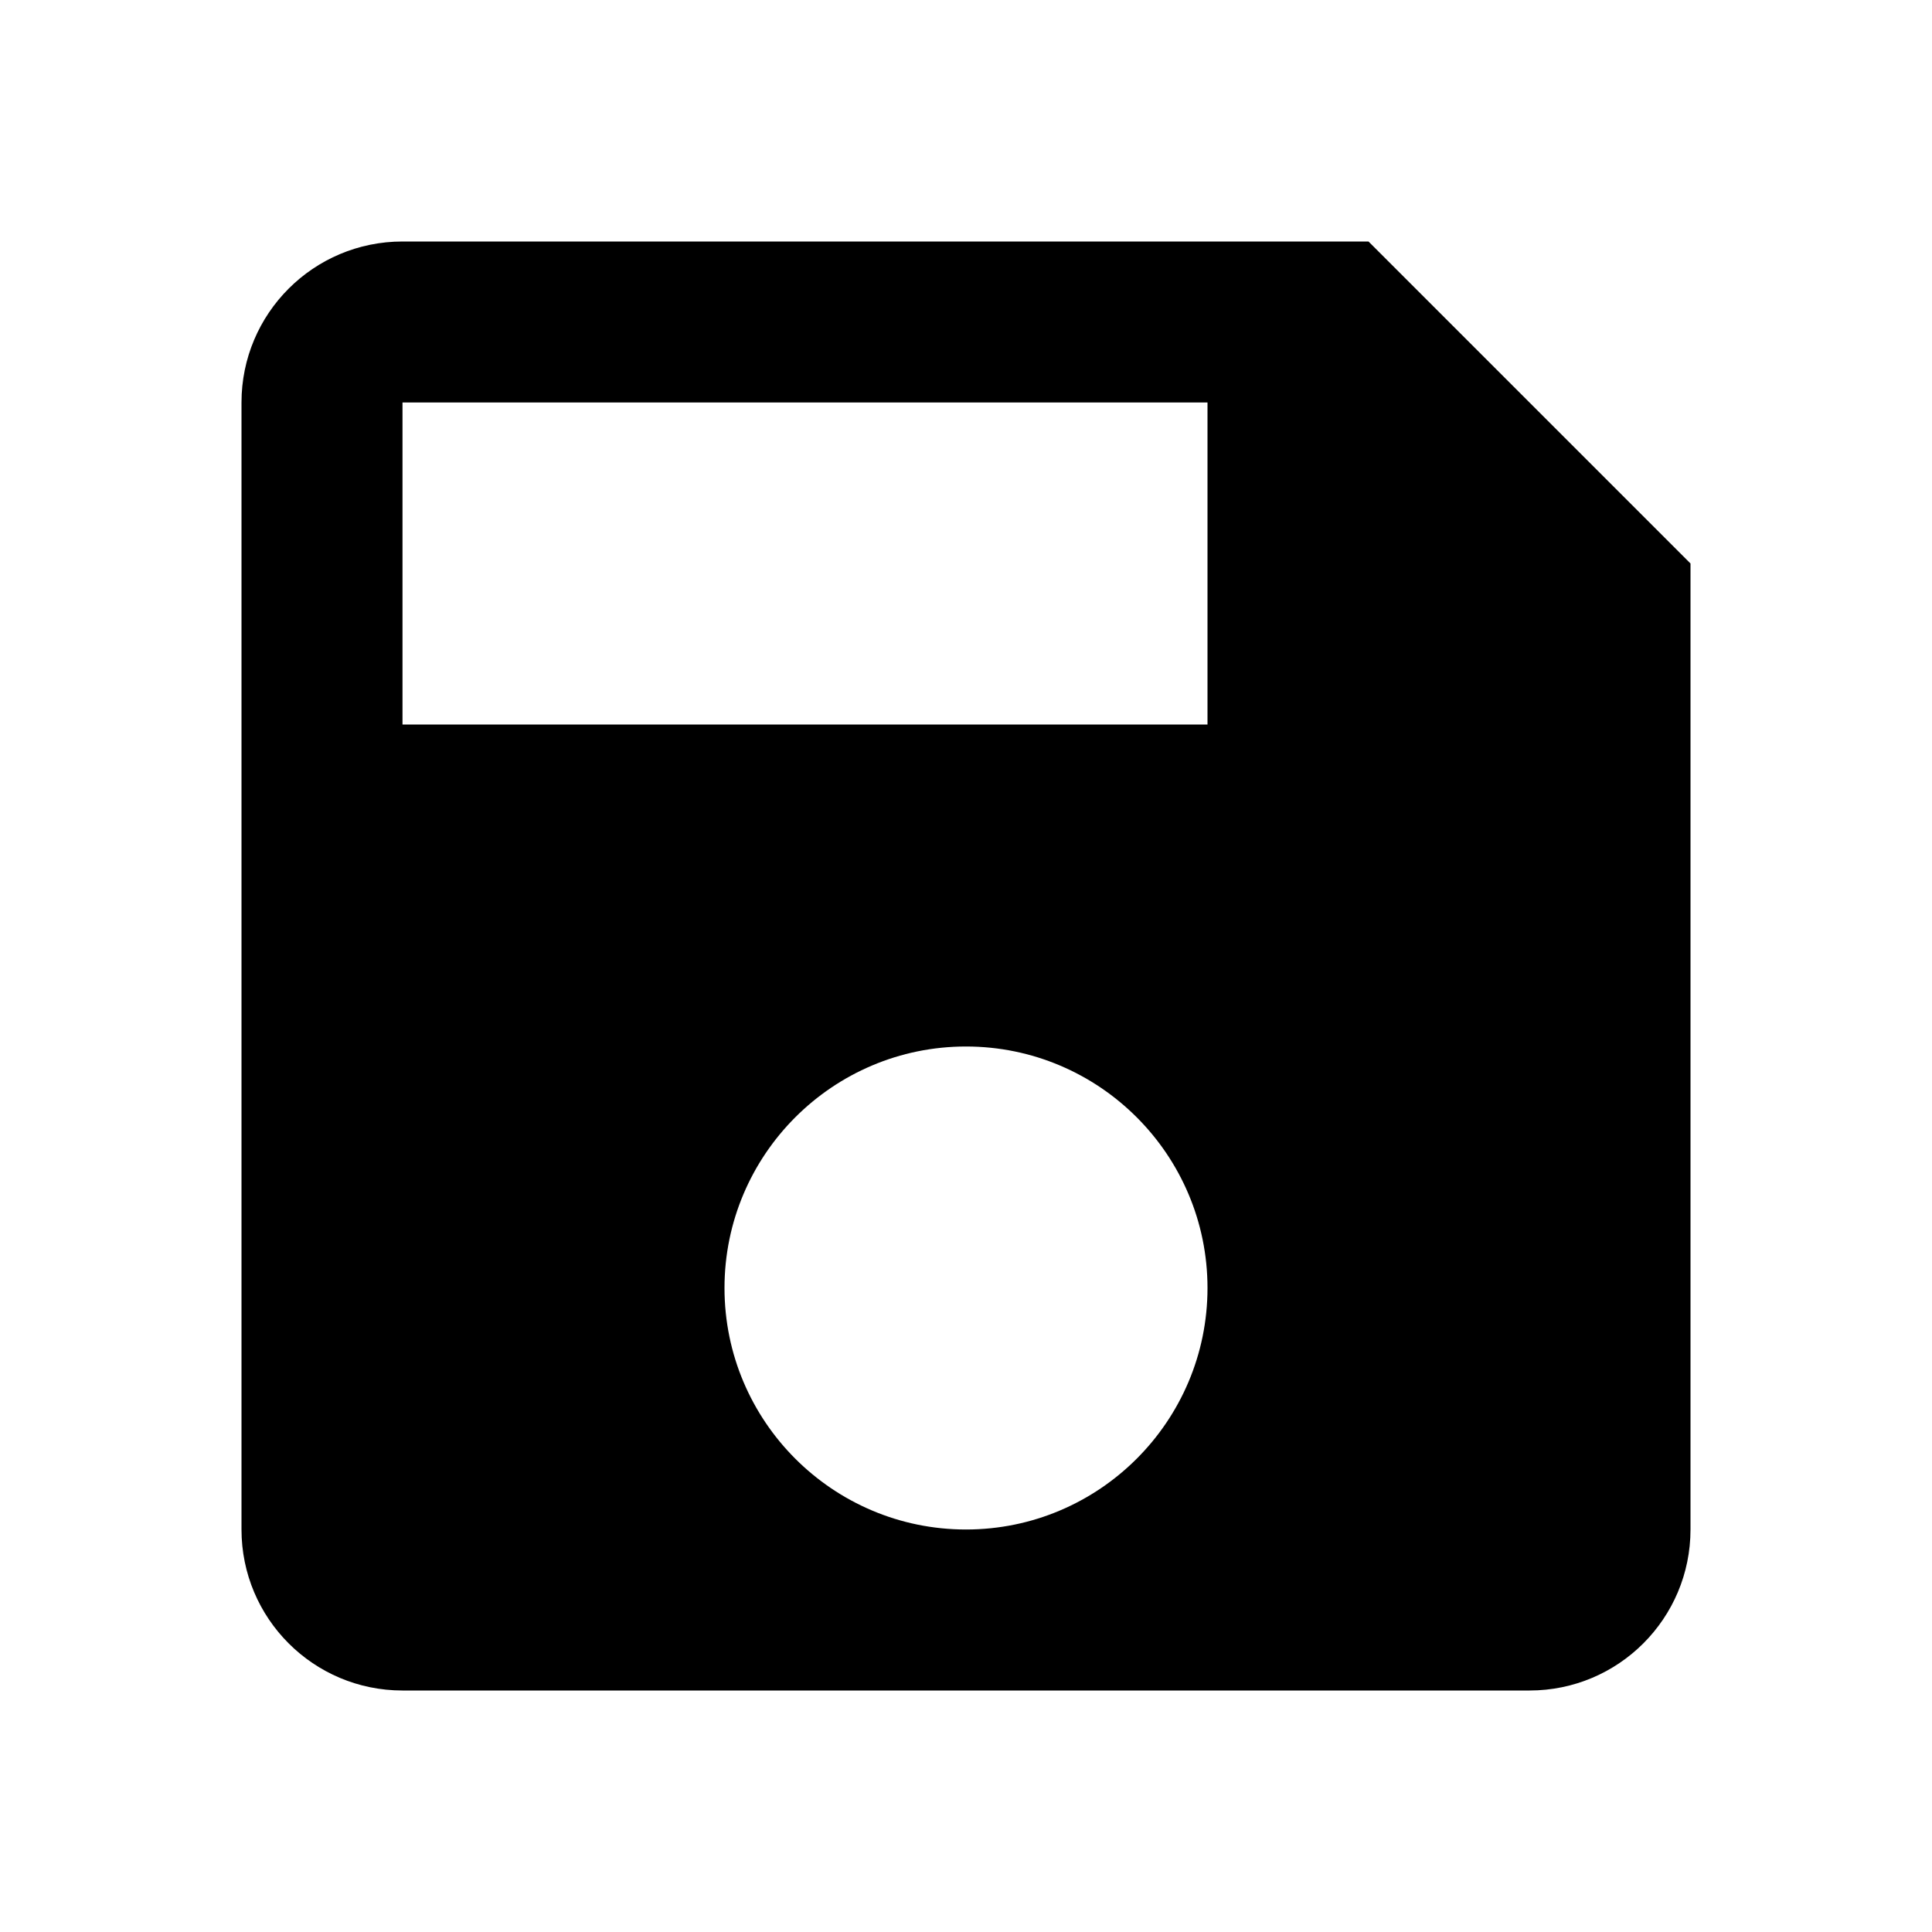
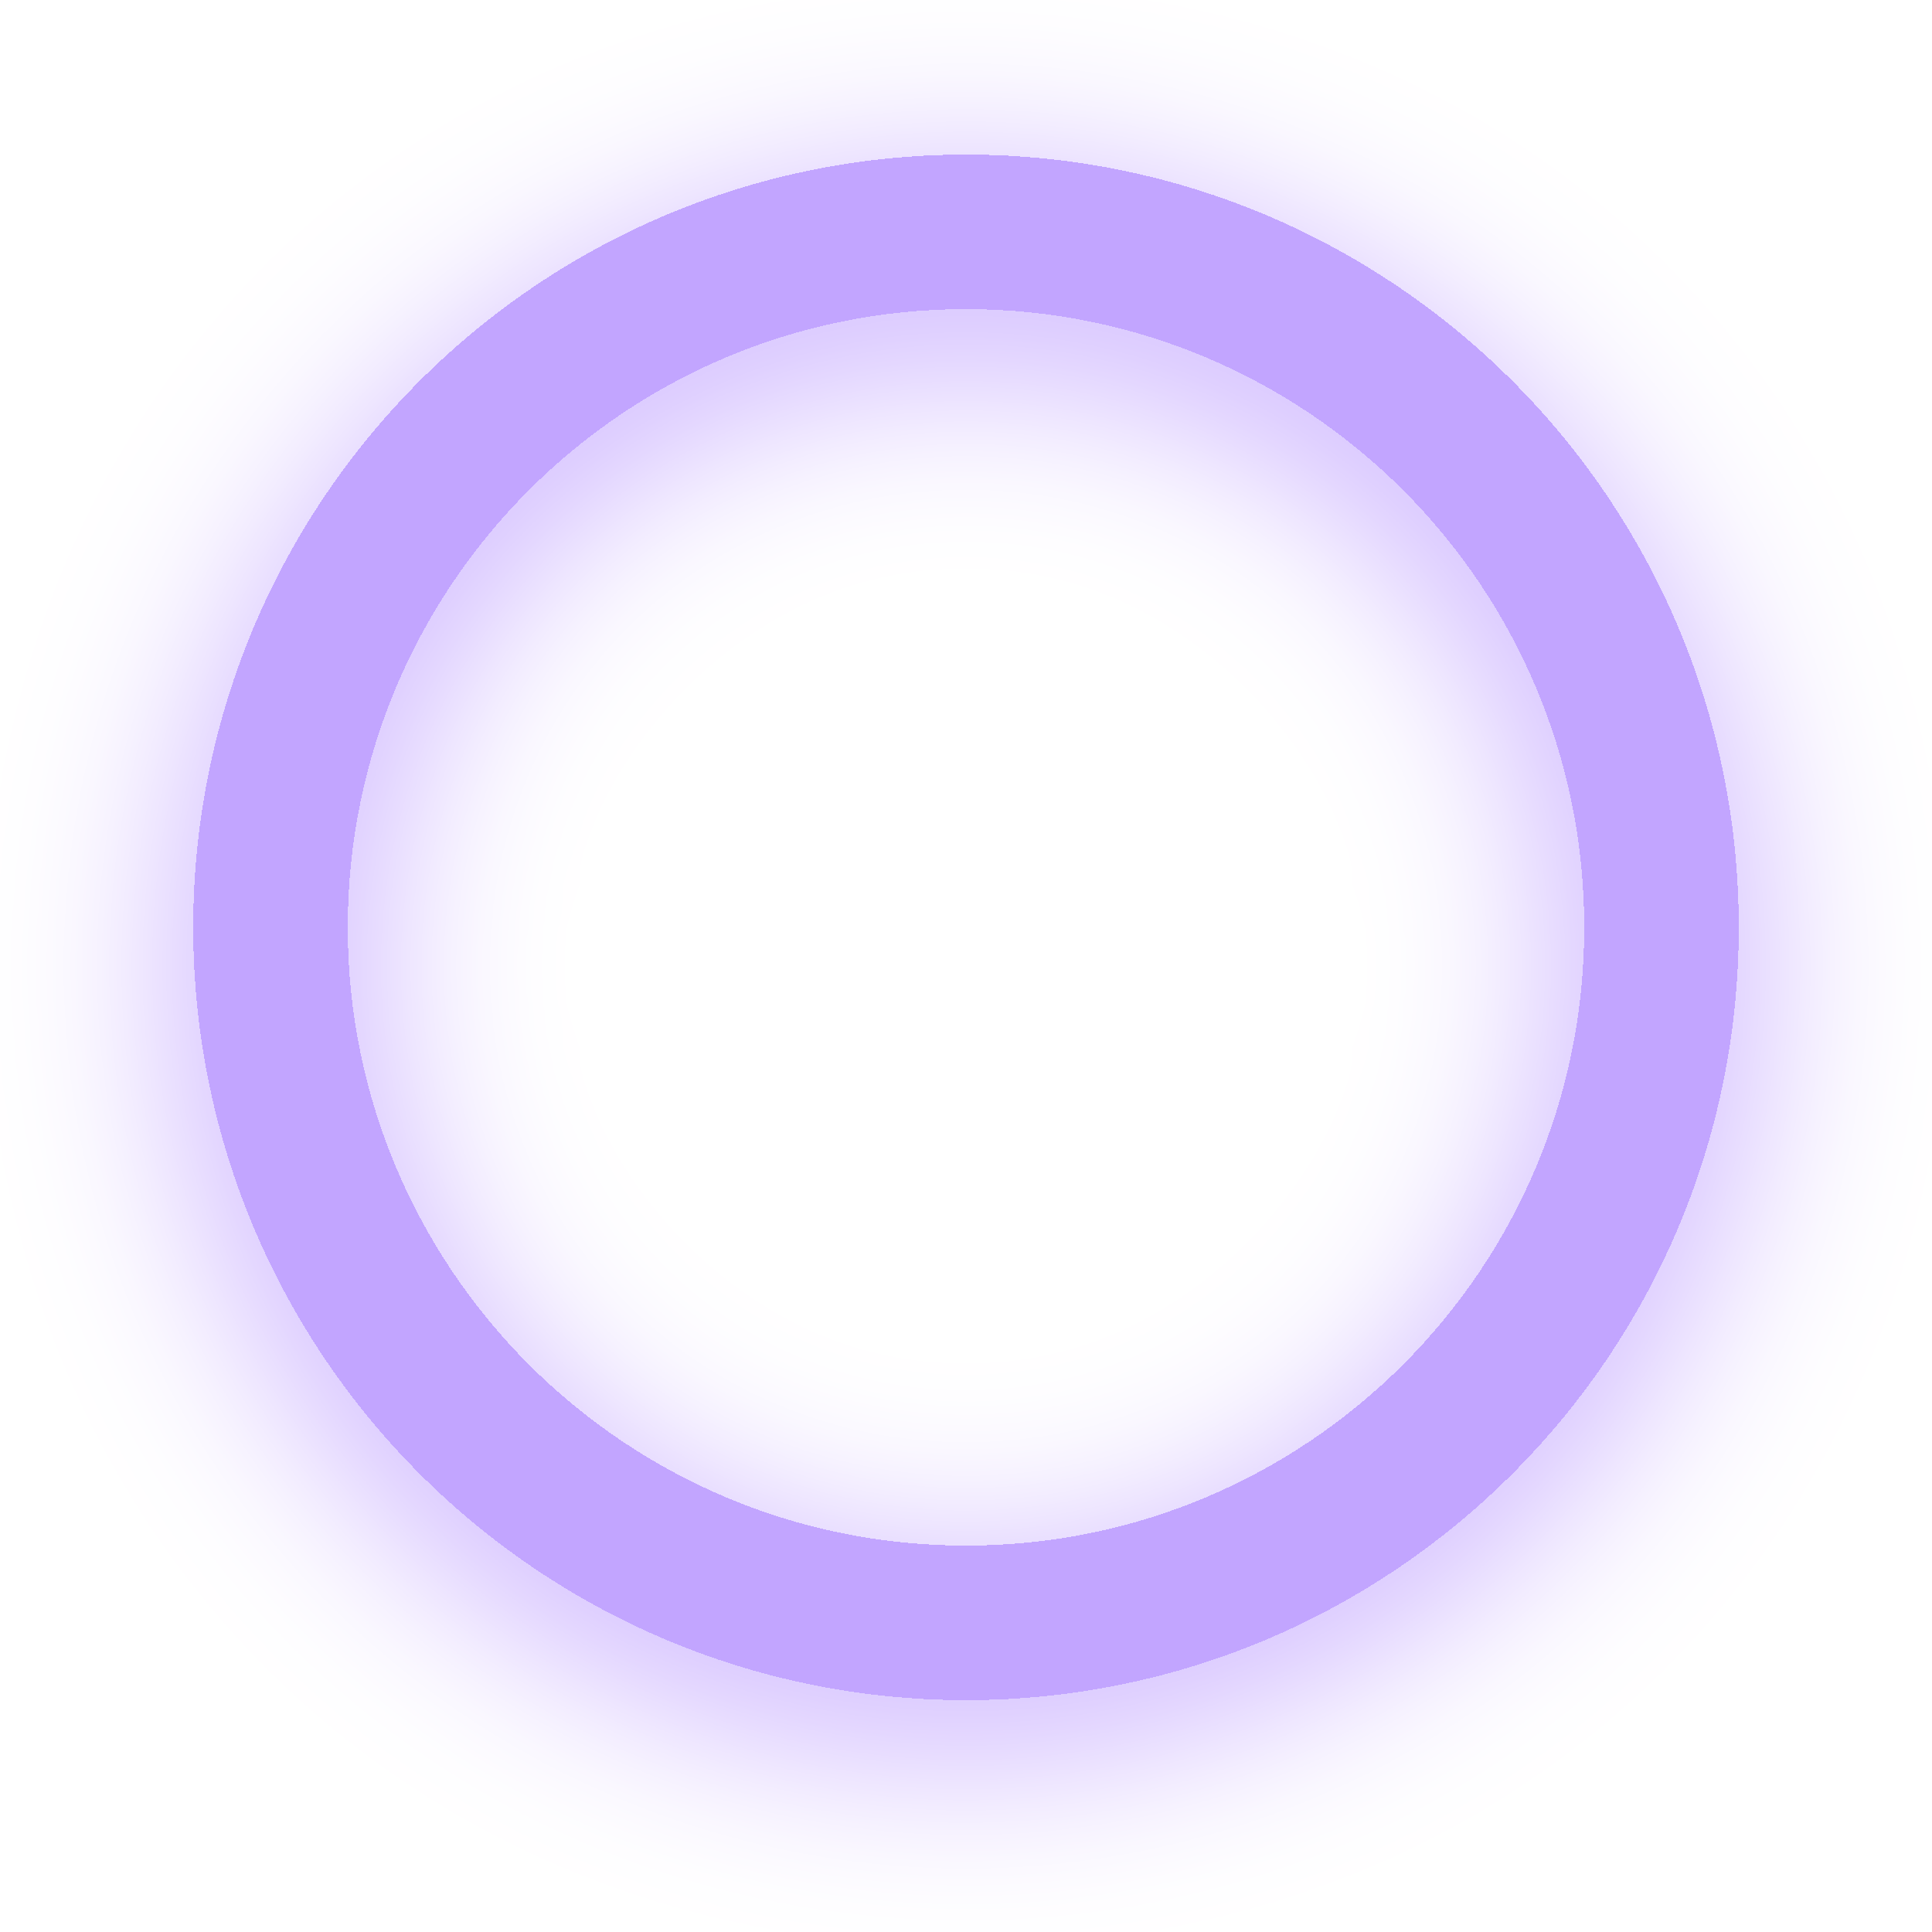
- <svg xmlns="http://www.w3.org/2000/svg" height="48" viewBox="0 0 48 48" width="48">
-   <path d="M0 0h48v48h-48z" fill="none" />
-   <path d="M34 6h-24c-2.21 0-4 1.79-4 4v28c0 2.21 1.79 4 4 4h28c2.21 0 4-1.79 4-4v-24l-8-8zm-10 32c-3.31 0-6-2.69-6-6s2.69-6 6-6 6 2.69 6 6-2.69 6-6 6zm6-20h-20v-8h20v8z" />
+ <svg xmlns="http://www.w3.org/2000/svg" width="50" height="50" viewBox="0 0 50 50" fill="none">
+   <g filter="url(#filter0_d_1_5842)">
+     <path d="M7 24C7 14.059 15.059 6 25 6C34.941 6 43 14.059 43 24C43 33.941 34.941 42 25 42C15.059 42 7 33.941 7 24Z" stroke="#C2A5FF" stroke-width="4" shape-rendering="crispEdges" />
+   </g>
+   <defs>
+     <filter id="filter0_d_1_5842" x="0" y="0" width="50" height="50" filterUnits="userSpaceOnUse" color-interpolation-filters="sRGB">
+       <feFlood flood-opacity="0" result="BackgroundImageFix" />
+       <feColorMatrix in="SourceAlpha" type="matrix" values="0 0 0 0 0 0 0 0 0 0 0 0 0 0 0 0 0 0 127 0" result="hardAlpha" />
+       <feOffset dy="1" />
+       <feGaussianBlur stdDeviation="2.5" />
+       <feComposite in2="hardAlpha" operator="out" />
+       <feColorMatrix type="matrix" values="0 0 0 0 0.761 0 0 0 0 0.647 0 0 0 0 1 0 0 0 1 0" />
+       <feBlend mode="normal" in2="BackgroundImageFix" result="effect1_dropShadow_1_5842" />
+       <feBlend mode="normal" in="SourceGraphic" in2="effect1_dropShadow_1_5842" result="shape" />
+     </filter>
+   </defs>
</svg>
